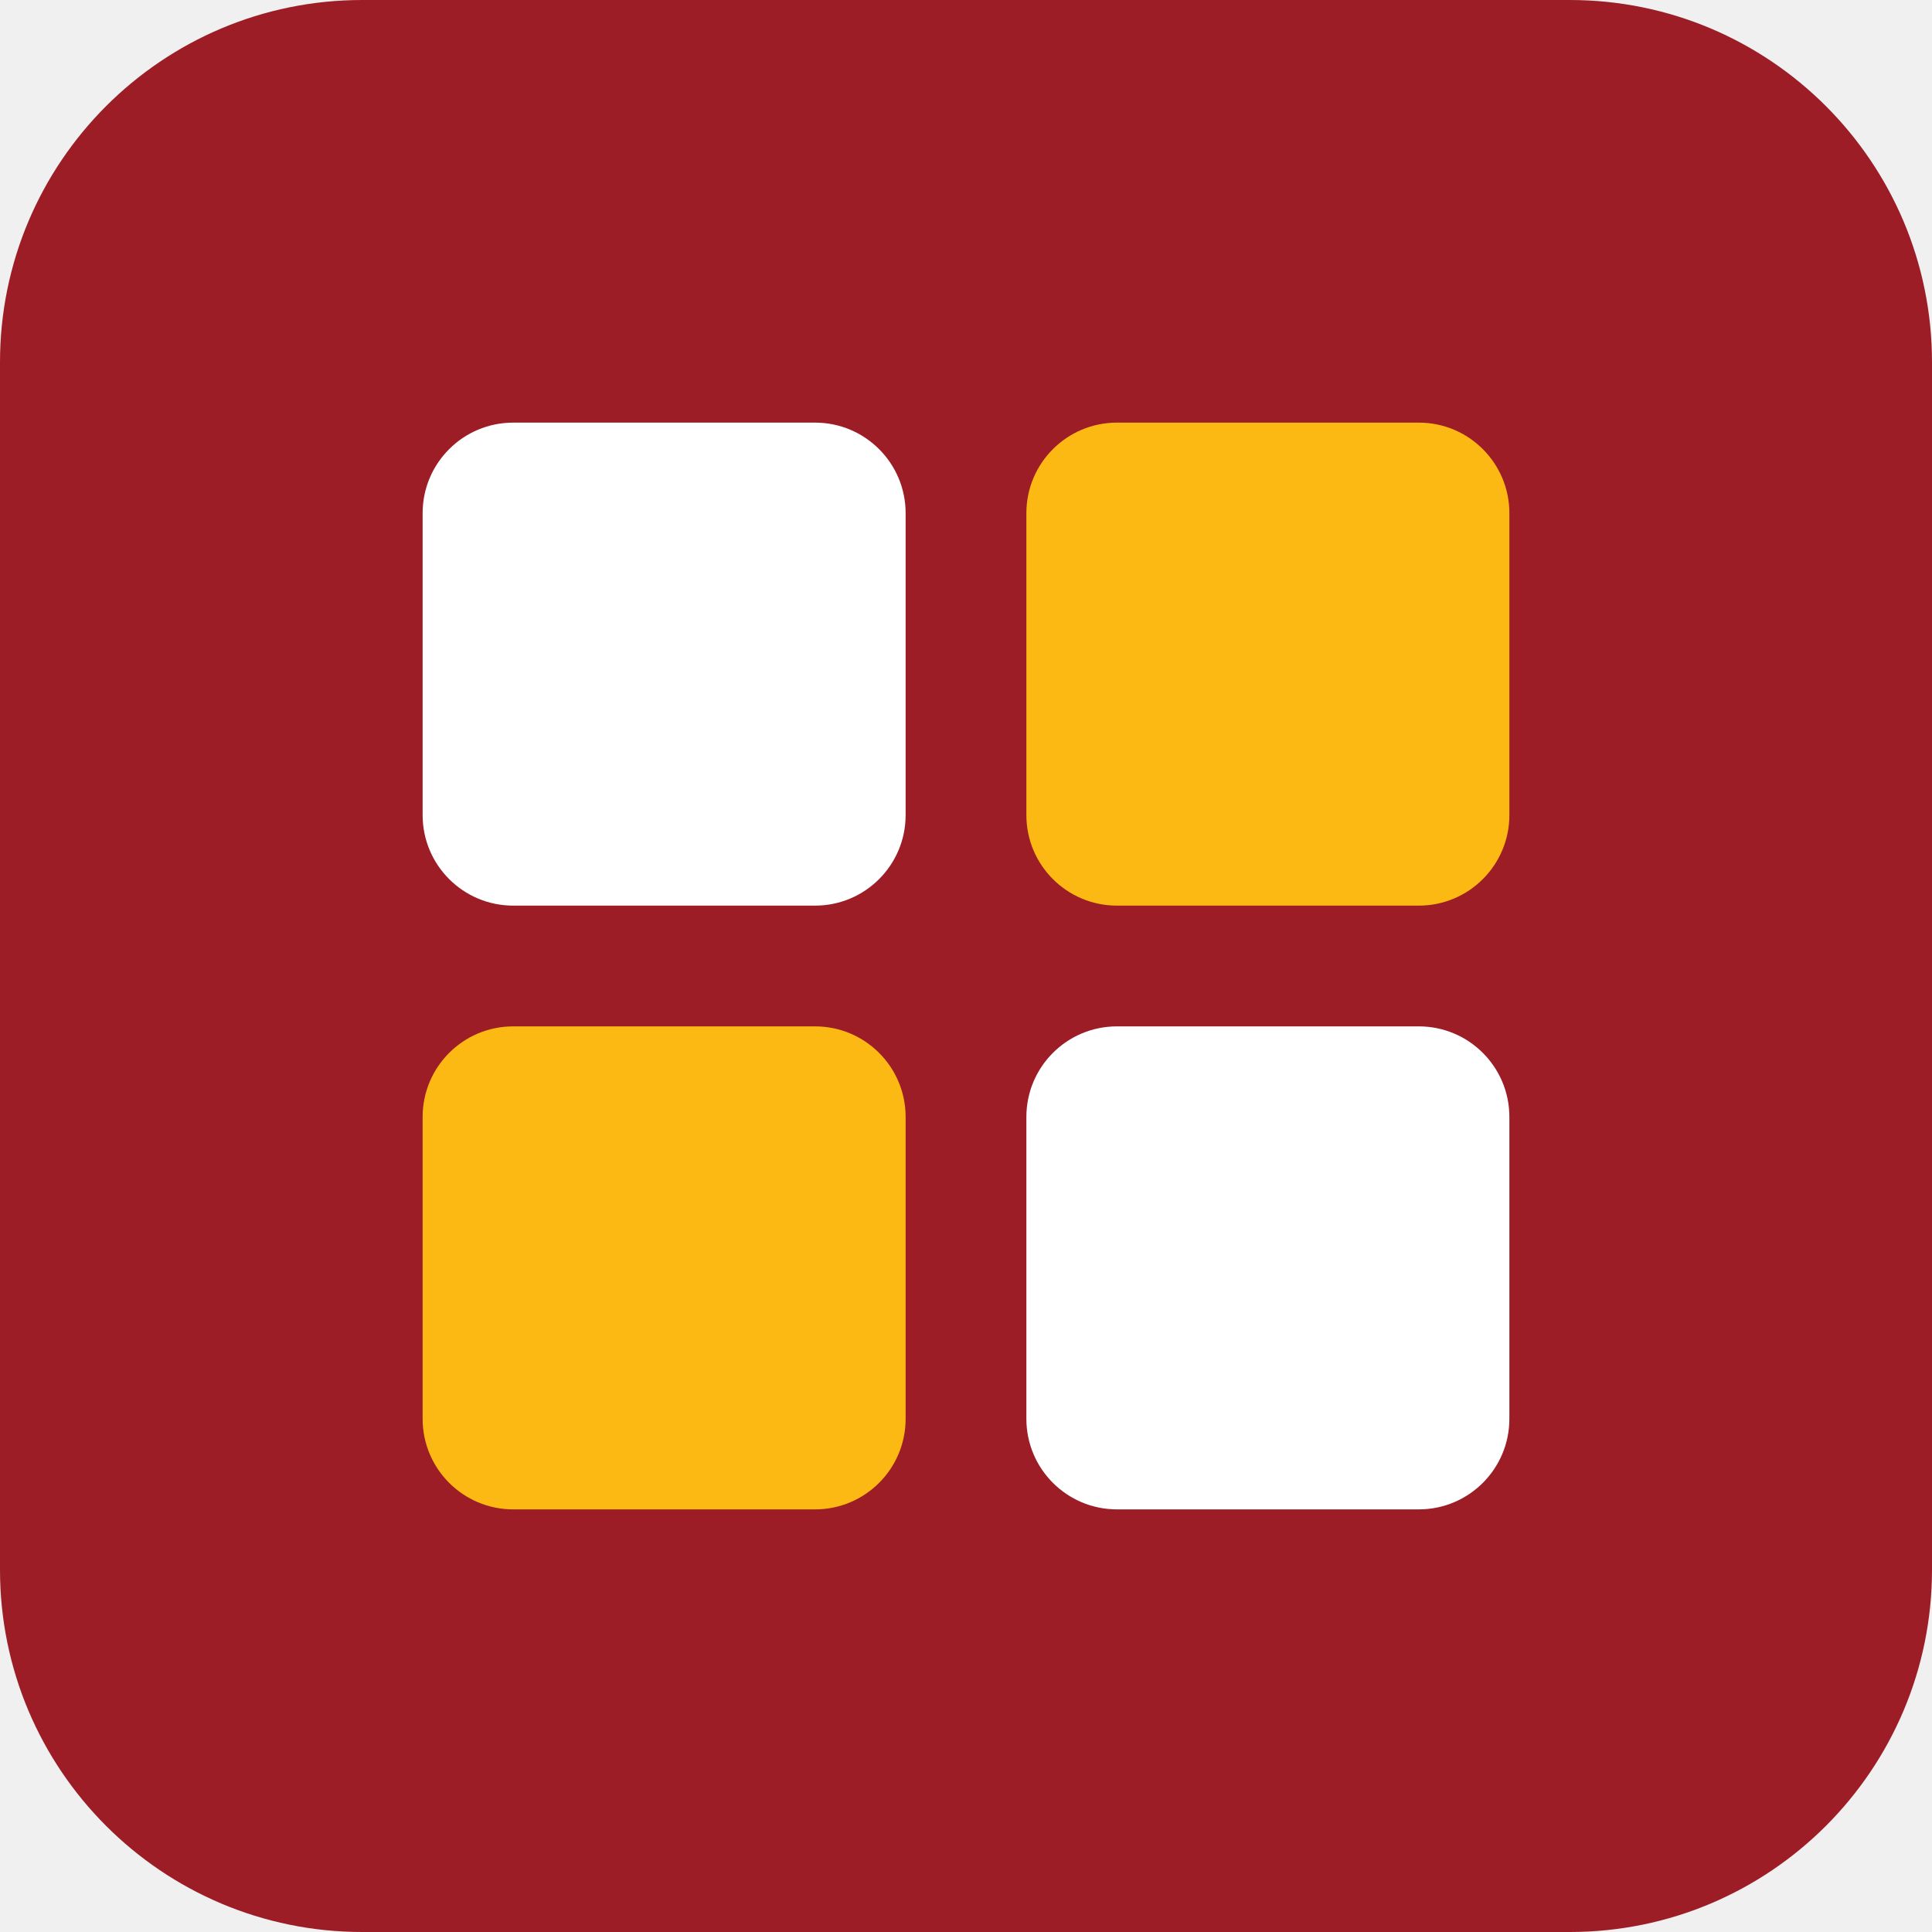
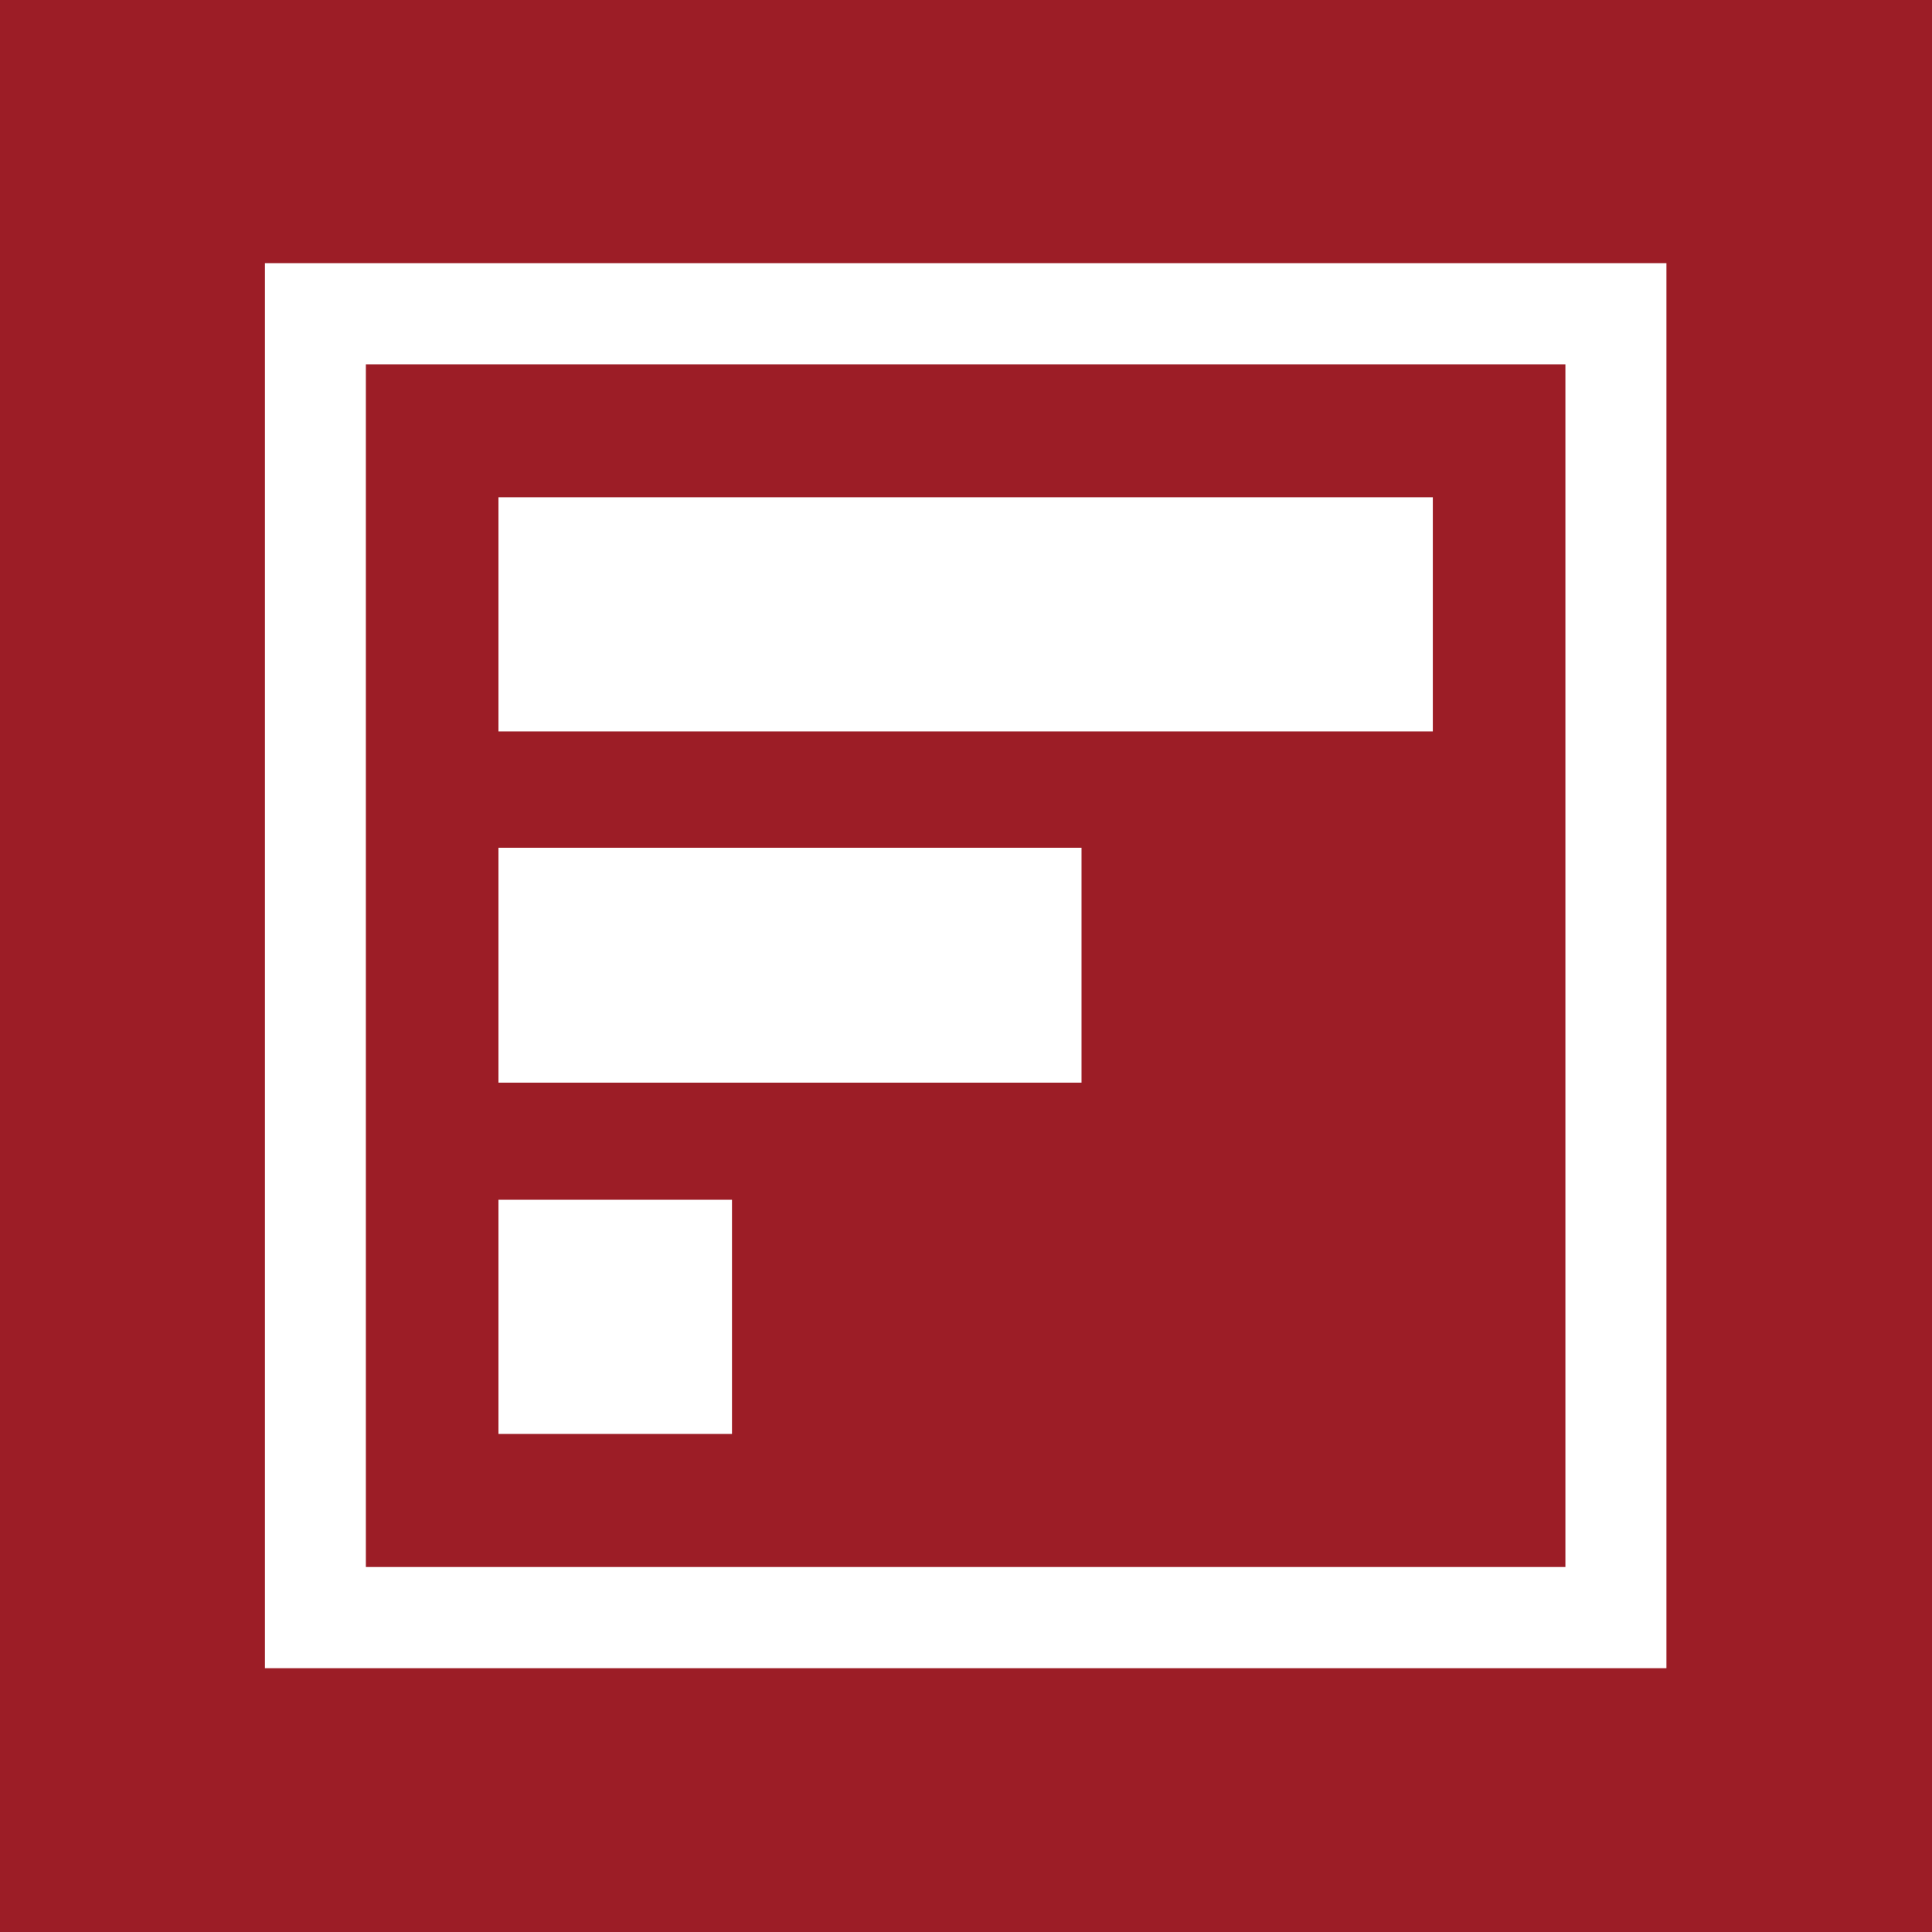
- <svg xmlns="http://www.w3.org/2000/svg" viewBox="0 0 32 32" width="32" height="32" fill="none">
-   <rect width="32" height="32" rx="6" fill="#9D1D27" />
-   <rect x="7" y="7" width="8" height="8" rx="1.5" fill="#FFFFFF" />
-   <rect x="17" y="7" width="8" height="8" rx="1.5" fill="#FDB913" />
-   <rect x="7" y="17" width="8" height="8" rx="1.5" fill="#FDB913" />
-   <rect x="17" y="17" width="8" height="8" rx="1.5" fill="#FFFFFF" />
+ <svg xmlns="http://www.w3.org/2000/svg" width="24" height="24" viewBox="0 0 24 24" fill="none">
+   <g clip-path="url(#clip0_45_4174)">
+     <path d="M24 0H0V24H24V0Z" fill="#9C1D26" />
+     <path d="M4.546 4.526H19.446V19.466H4.545V4.526H4.546ZM20.701 3.269H3.291V20.723H20.701V3.269Z" fill="white" />
+     <path d="M6.192 9.086H17.799V6.177H6.192V9.086ZM6.192 17.813H9.093V14.904H6.192V17.813ZM6.192 13.449H13.435V10.531H6.192V13.449Z" fill="white" />
+   </g>
+   <defs>
+     <clipPath id="clip0_45_4174">
+       <rect width="24" height="24" fill="white" />
+     </clipPath>
+   </defs>
</svg>
